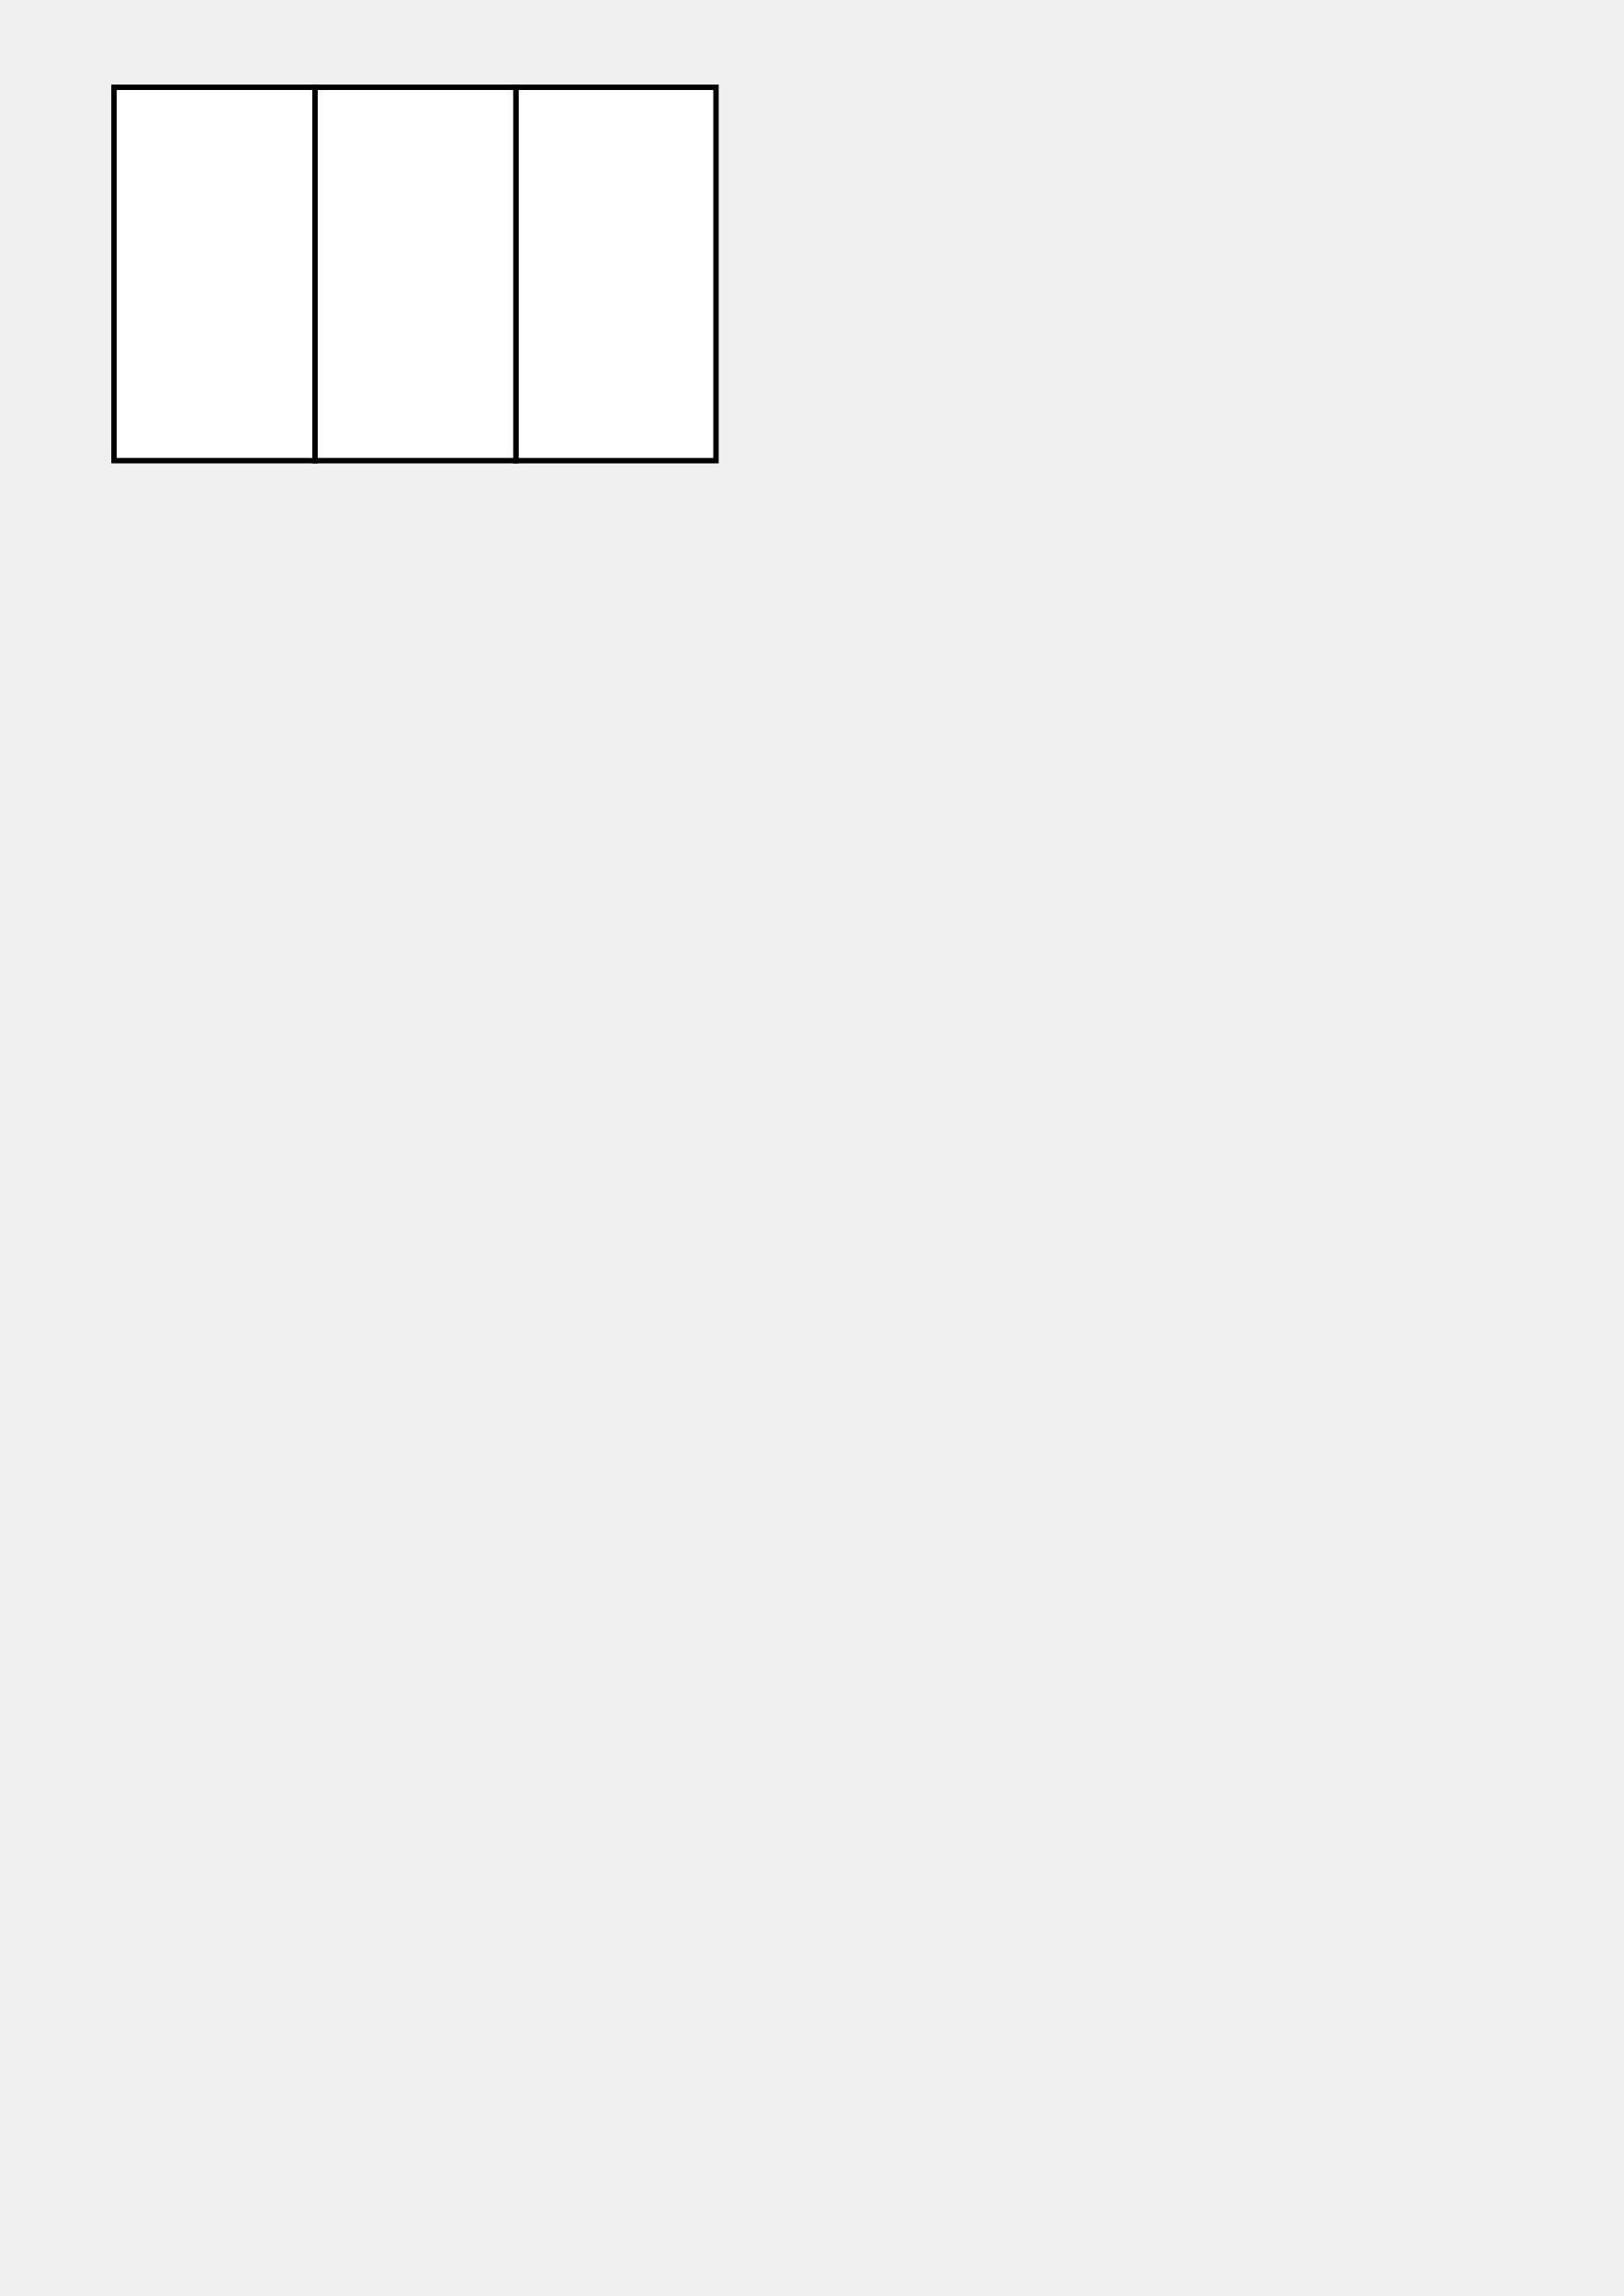
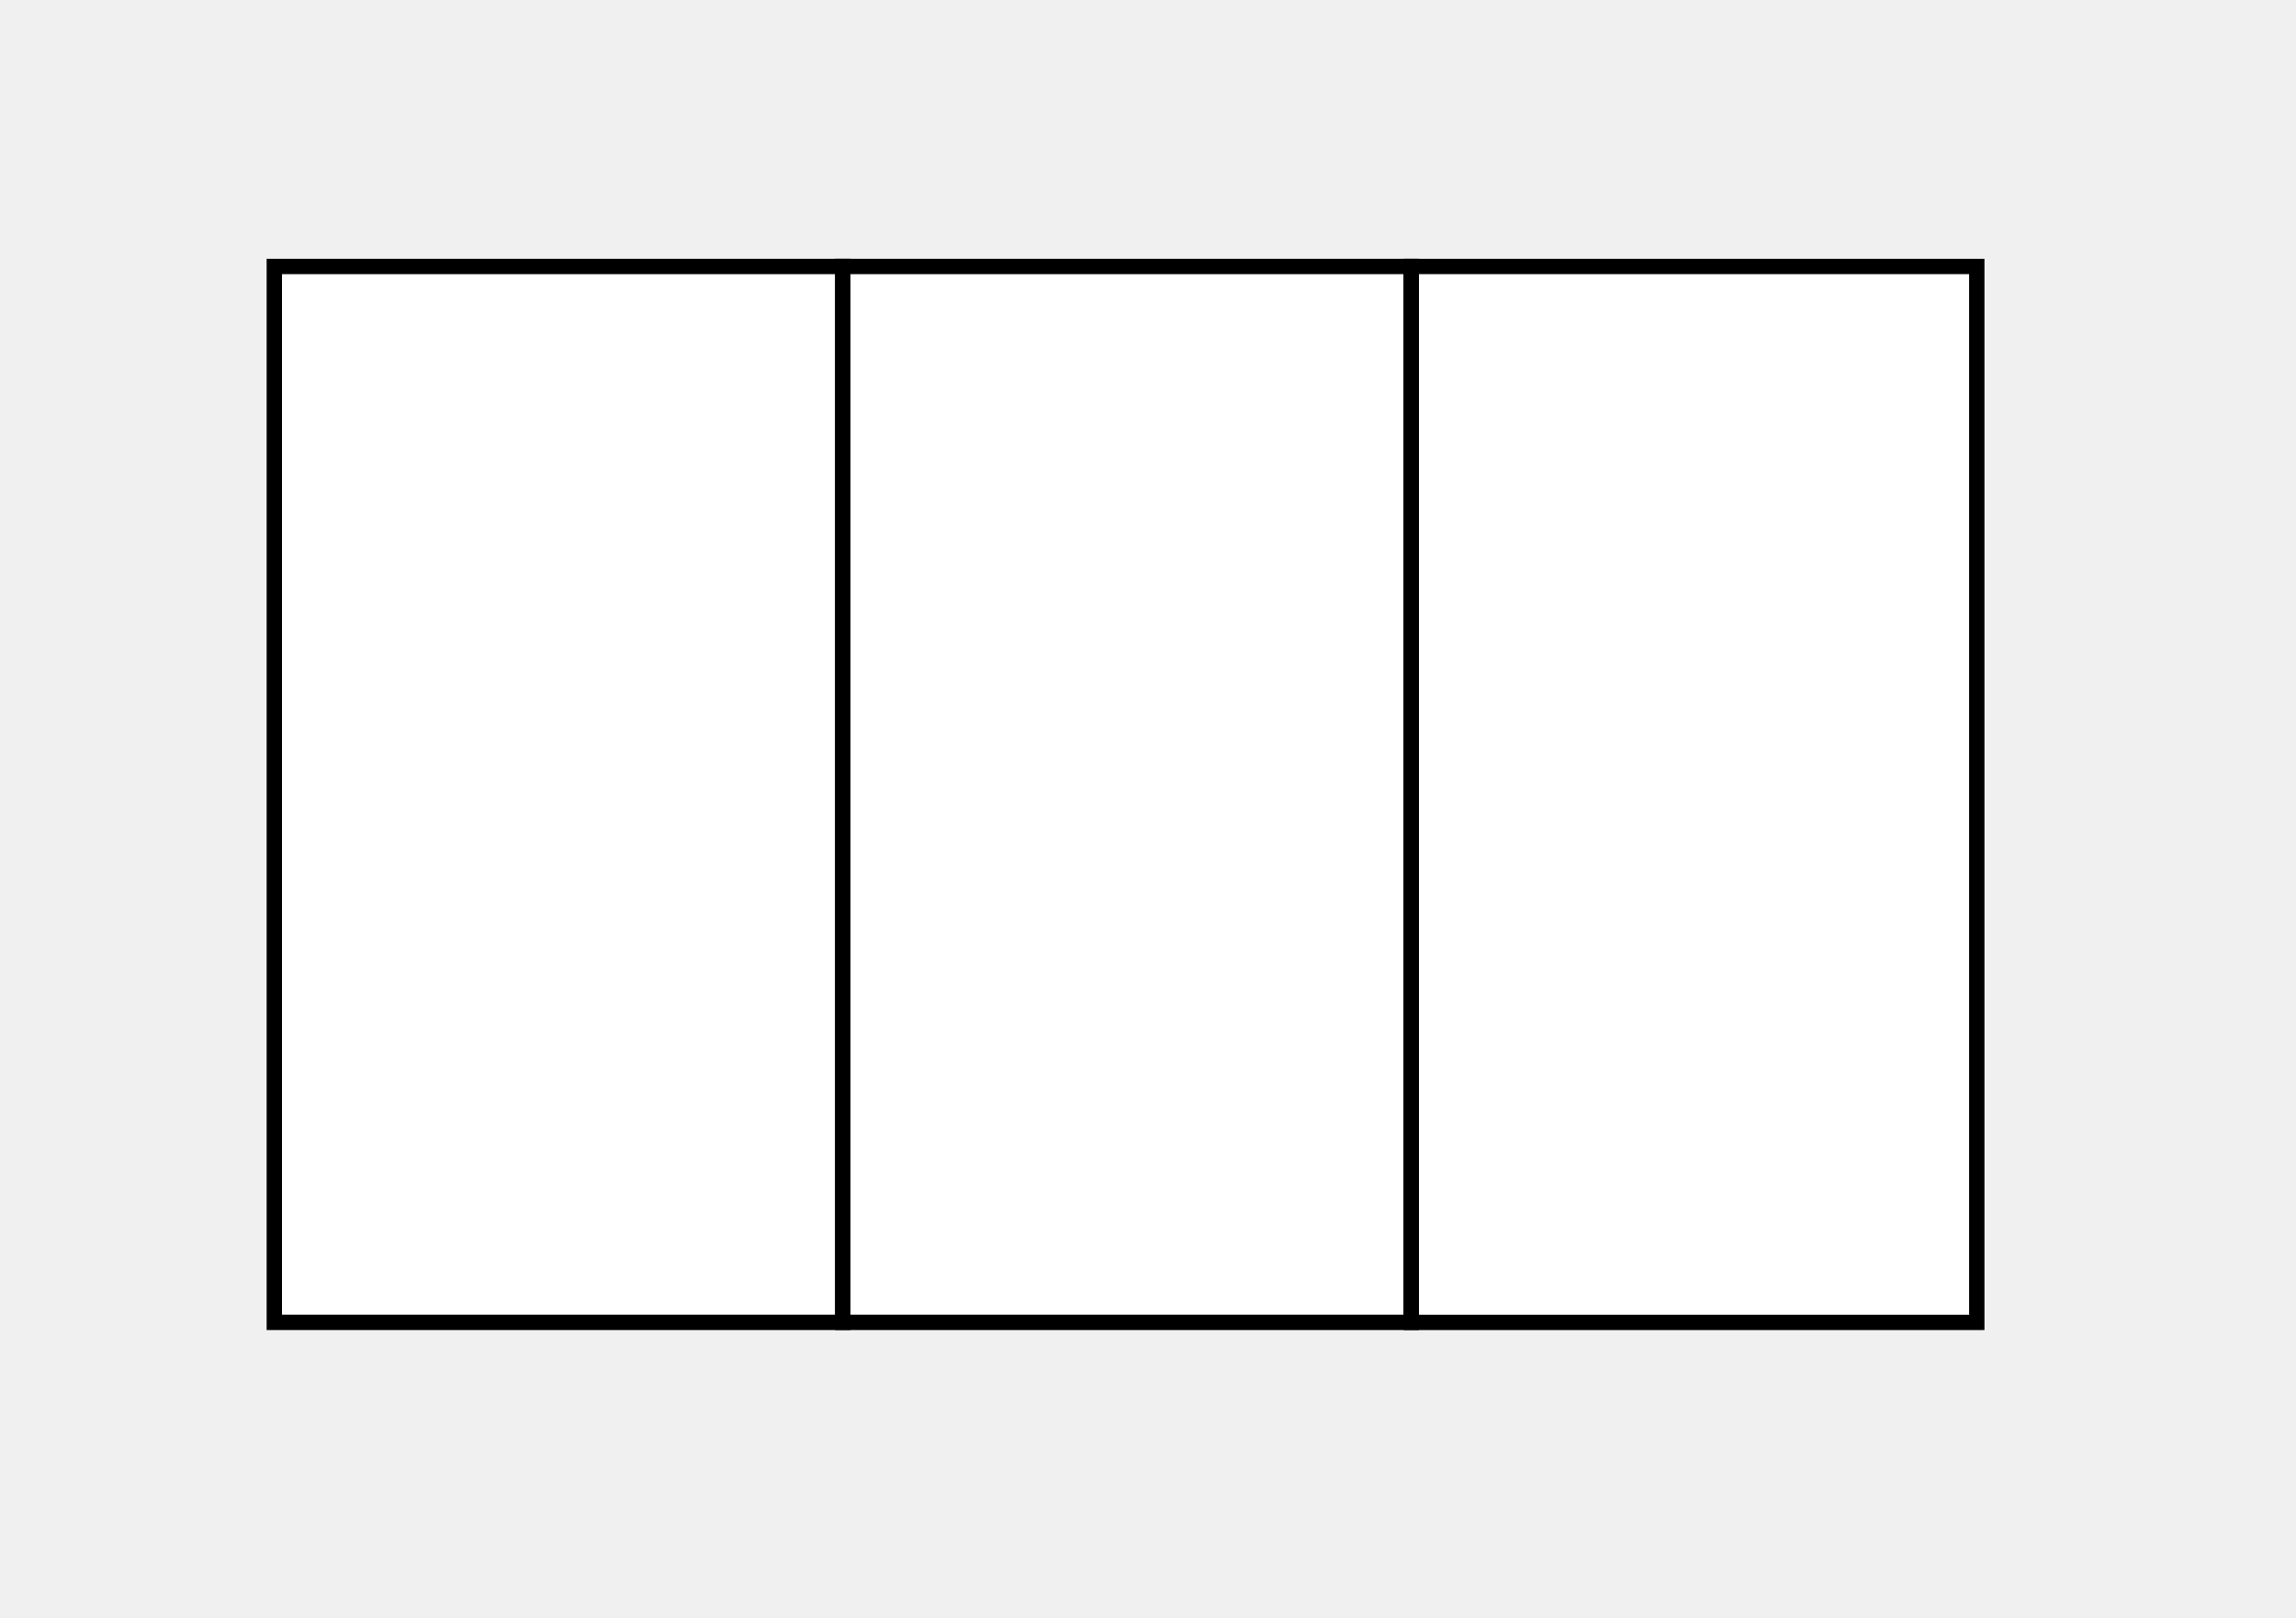
- <svg xmlns="http://www.w3.org/2000/svg" id="svg7599" version="1.1" viewBox="0 0 210 297" height="297mm" width="210mm">
-   <defs id="defs7593" />
-   <g id="layer1">
-     <rect y="11.293" x="14.745" height="48.294" width="25.998" id="rect6327-1-2" style="fill:#ffffff;fill-opacity:1;stroke:#000000;stroke-width:0.702;stroke-miterlimit:4;stroke-dasharray:none;stroke-opacity:1;image-rendering:auto" />
-     <rect y="11.293" x="40.743" height="48.294" width="25.998" id="rect6327-1-2-1" style="fill:#ffffff;fill-opacity:1;stroke:#000000;stroke-width:0.702;stroke-miterlimit:4;stroke-dasharray:none;stroke-opacity:1;image-rendering:auto" />
-     <rect y="11.293" x="66.741" height="48.296" width="25.861" id="rect6327-1-2-1-5" style="fill:#ffffff;fill-opacity:1;stroke:#000000;stroke-width:0.7;stroke-miterlimit:4;stroke-dasharray:none;stroke-opacity:1;image-rendering:auto" />
+ <svg xmlns="http://www.w3.org/2000/svg" width="105mm" height="74mm" viewBox="0 0 105 74" version="1.1" id="svg12118">
+   <defs id="defs12112" />
+   <g id="layer1" transform="translate(0,-223)">
+     <rect style="fill:#ffffff;fill-opacity:1;stroke:#000000;stroke-width:0.702;stroke-miterlimit:4;stroke-dasharray:none;stroke-opacity:1;image-rendering:auto" id="rect6327-1-2" width="25.998" height="48.294" x="12.545" y="235.188" />
+     <rect style="fill:#ffffff;fill-opacity:1;stroke:#000000;stroke-width:0.702;stroke-miterlimit:4;stroke-dasharray:none;stroke-opacity:1;image-rendering:auto" id="rect6327-1-2-1" width="25.998" height="48.294" x="38.543" y="235.188" />
+     <rect style="fill:#ffffff;fill-opacity:1;stroke:#000000;stroke-width:0.7;stroke-miterlimit:4;stroke-dasharray:none;stroke-opacity:1;image-rendering:auto" id="rect6327-1-2-1-5" width="25.861" height="48.296" x="64.541" y="235.188" />
  </g>
</svg>
